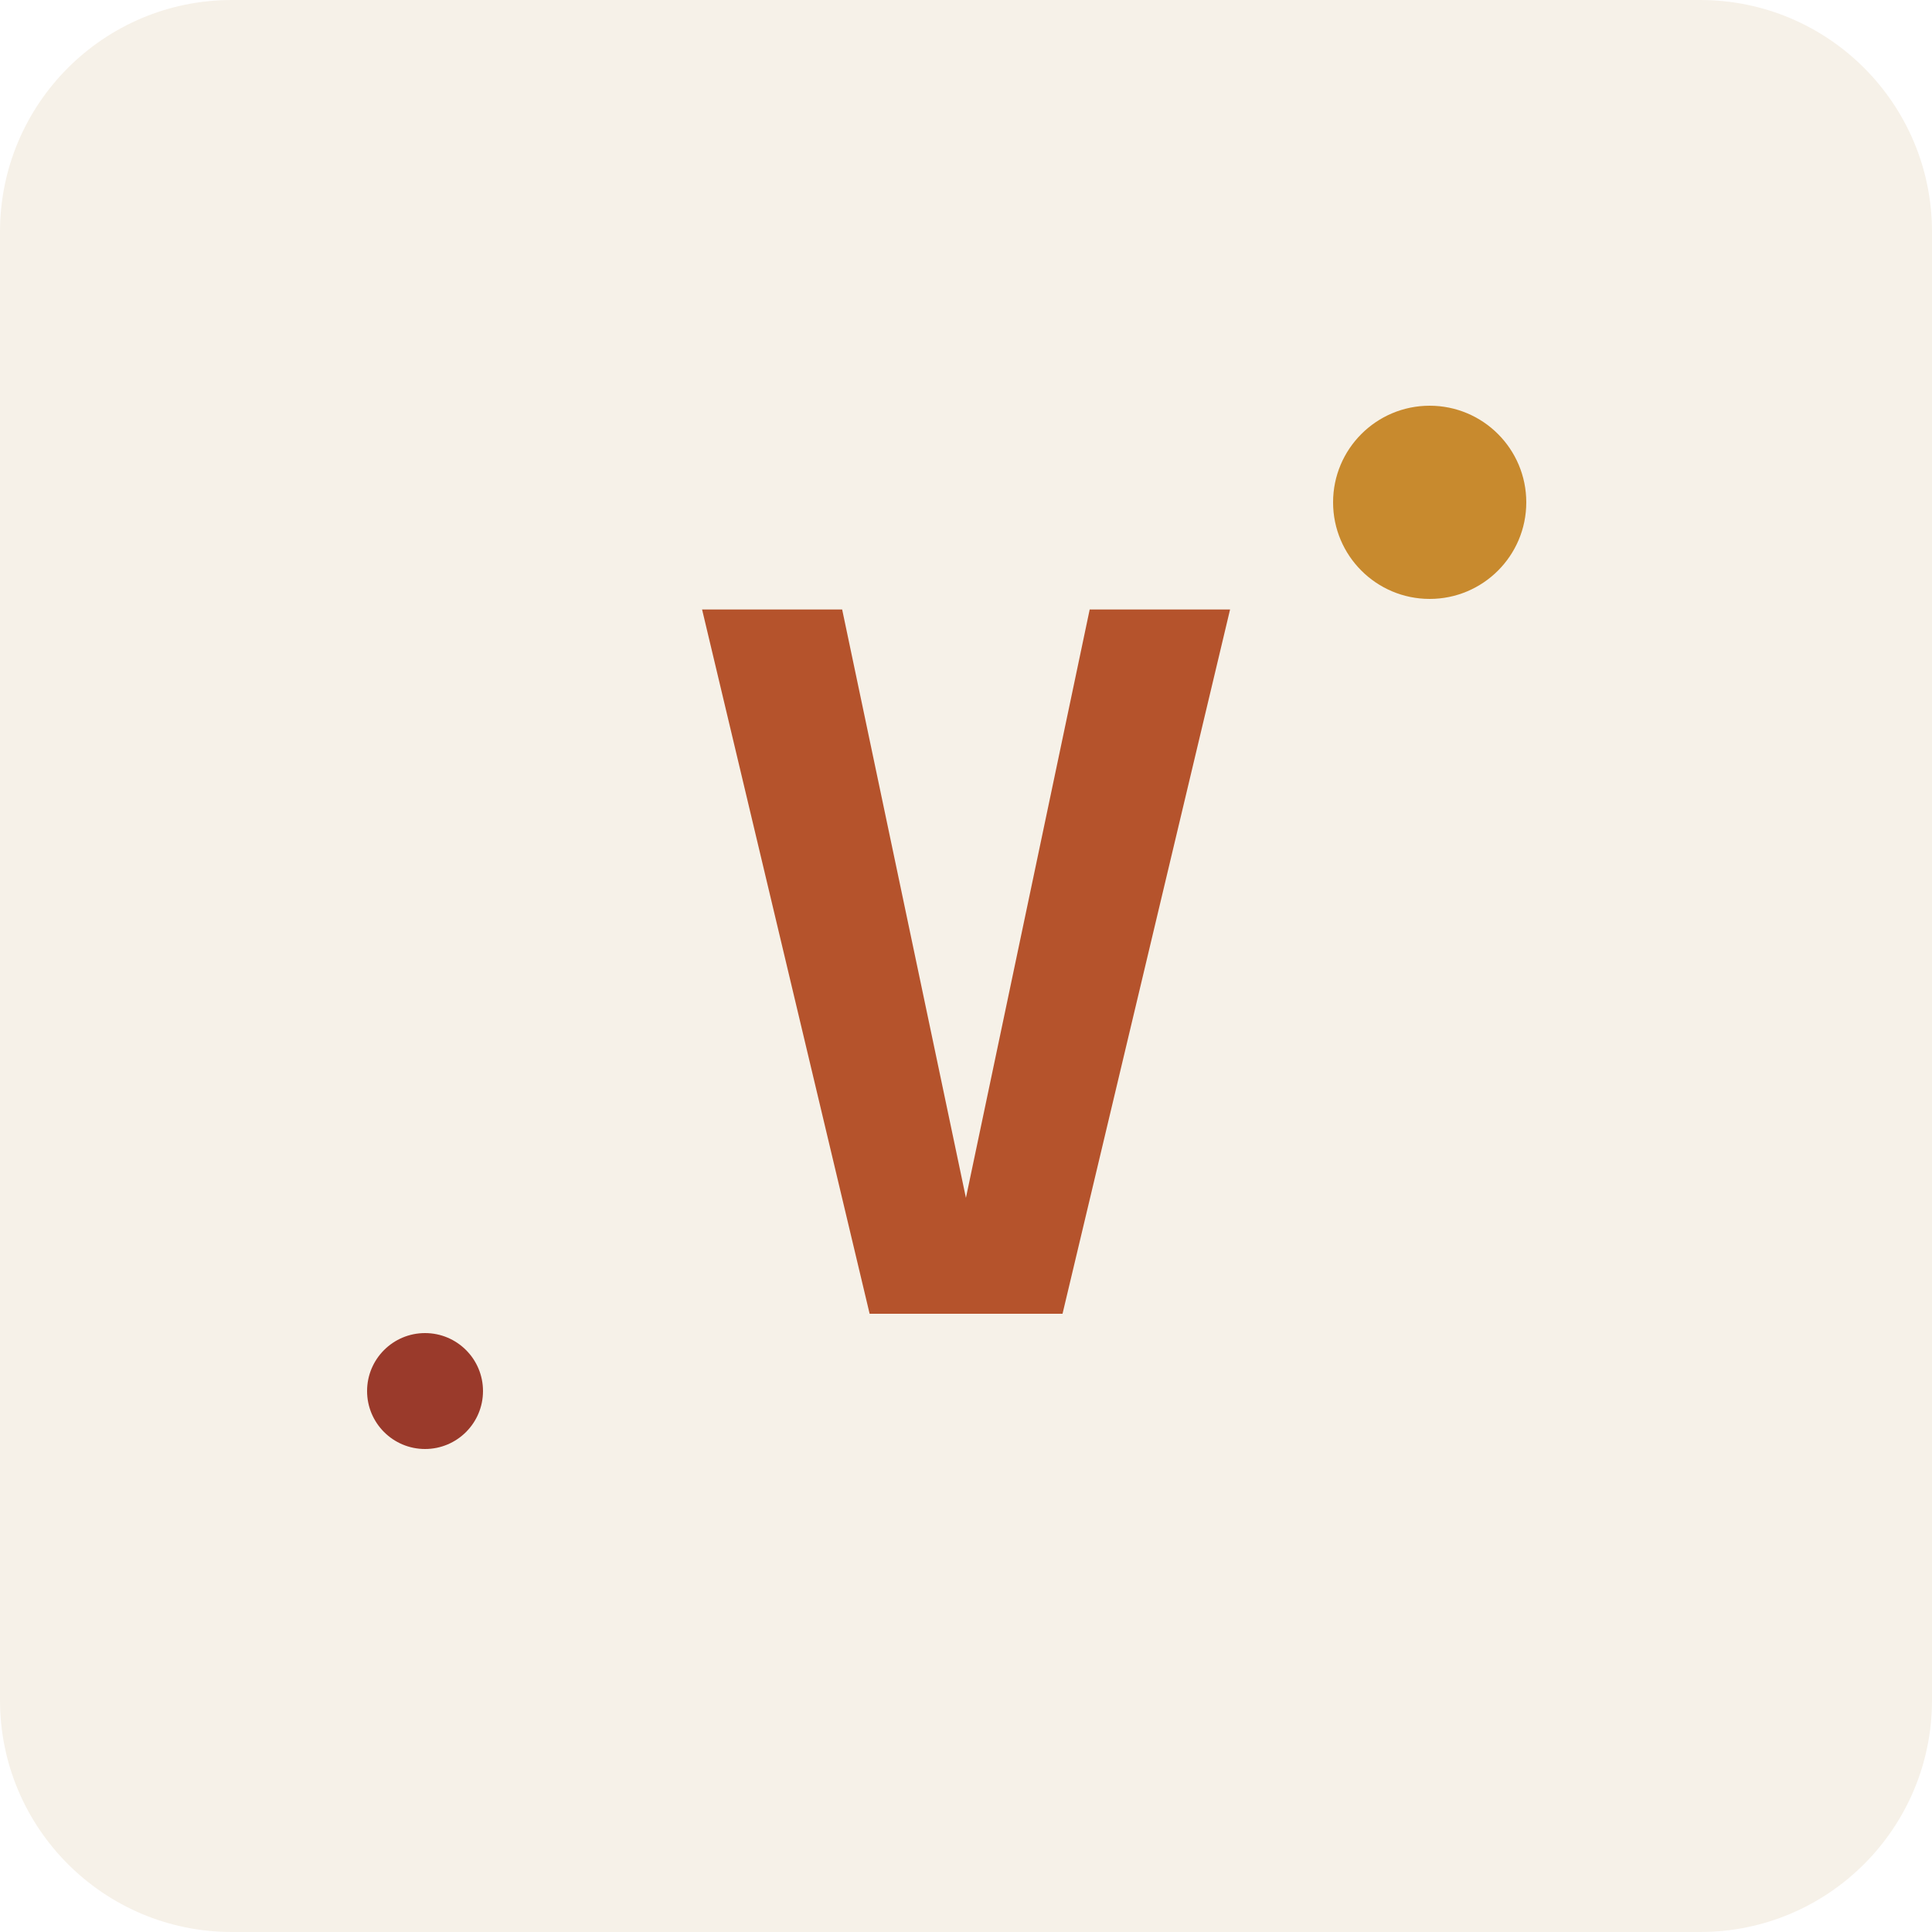
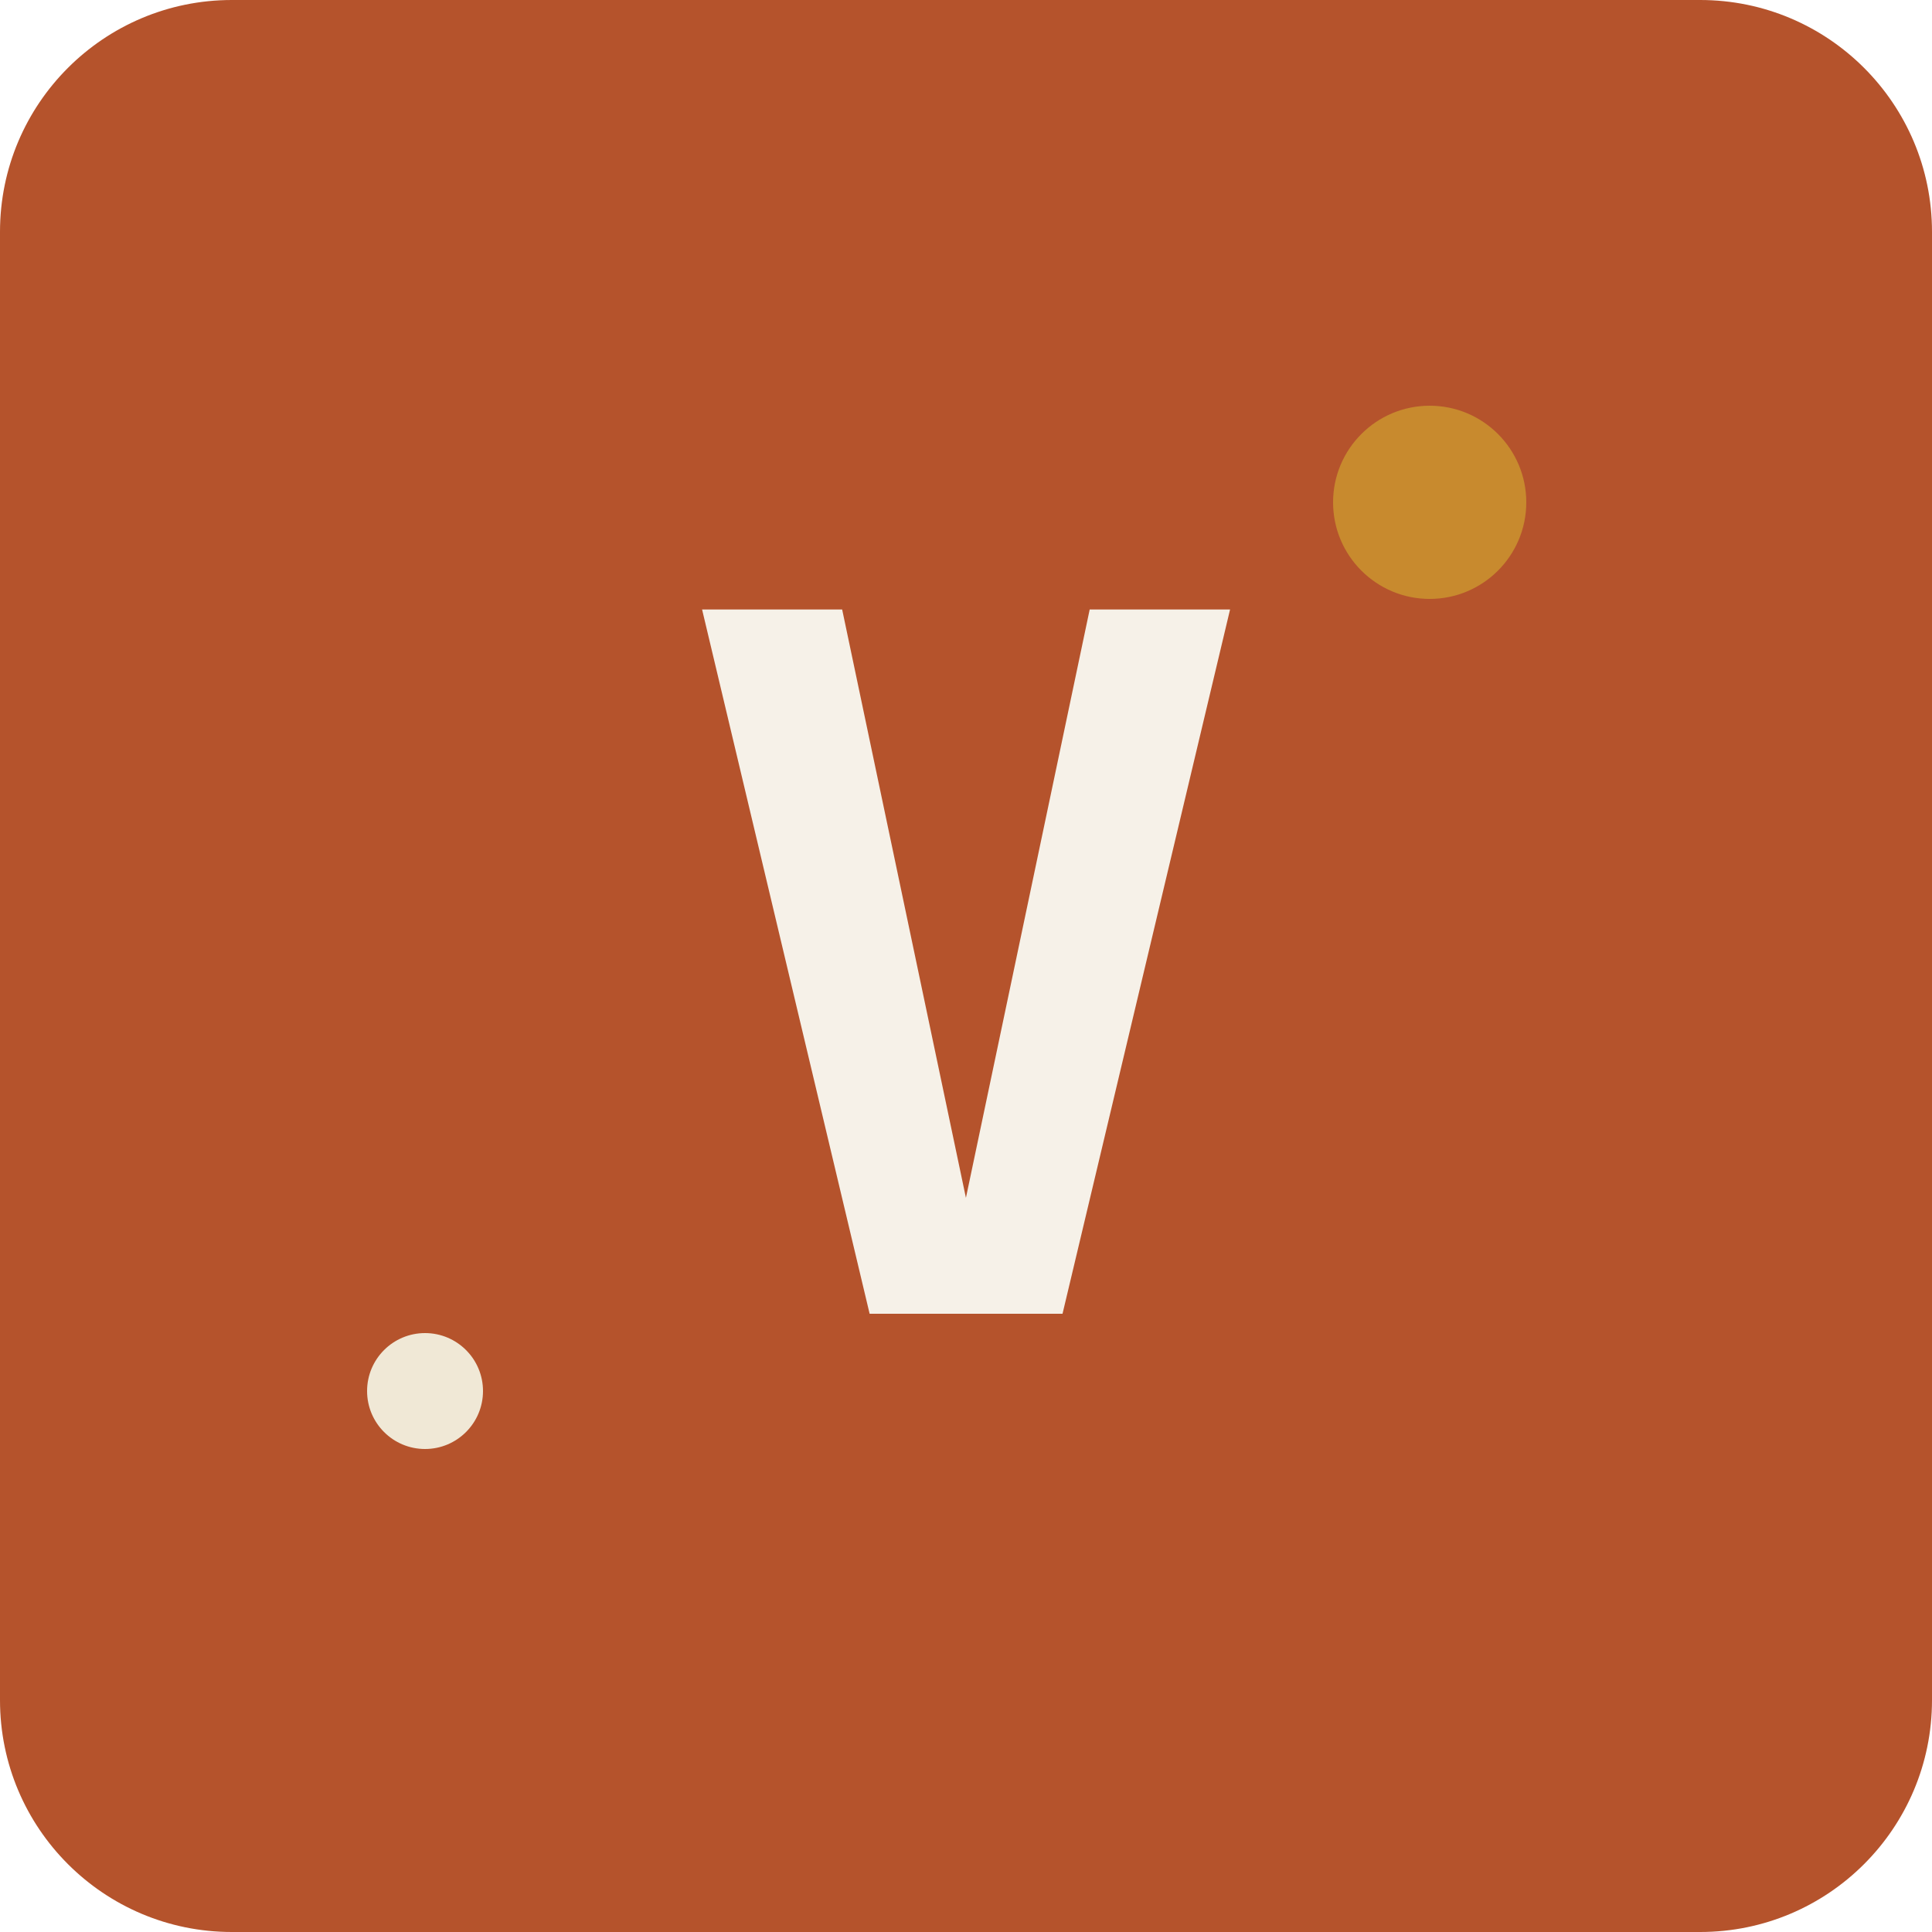
<svg xmlns="http://www.w3.org/2000/svg" viewBox="0 0 100 100">
-   <rect width="100" height="100" rx="12" fill="#F6F1E8" />
-   <text x="50" y="68" font-family="'IBM Plex Mono', monospace" font-size="50" font-weight="600" fill="#B5532C" text-anchor="middle">V</text>
+   <rect width="100" height="100" rx="12" fill="#B5532C" />
+   <text x="50" y="68" font-family="'IBM Plex Mono', monospace" font-size="50" font-weight="600" fill="#F6F1E8" text-anchor="middle">V</text>
  <circle cx="74" cy="26" r="5" fill="#C88A2E" />
-   <circle cx="22" cy="72" r="3" fill="#9A3A2B" />
+   <circle cx="22" cy="72" r="3" fill="#F0E8D6" />
</svg>
